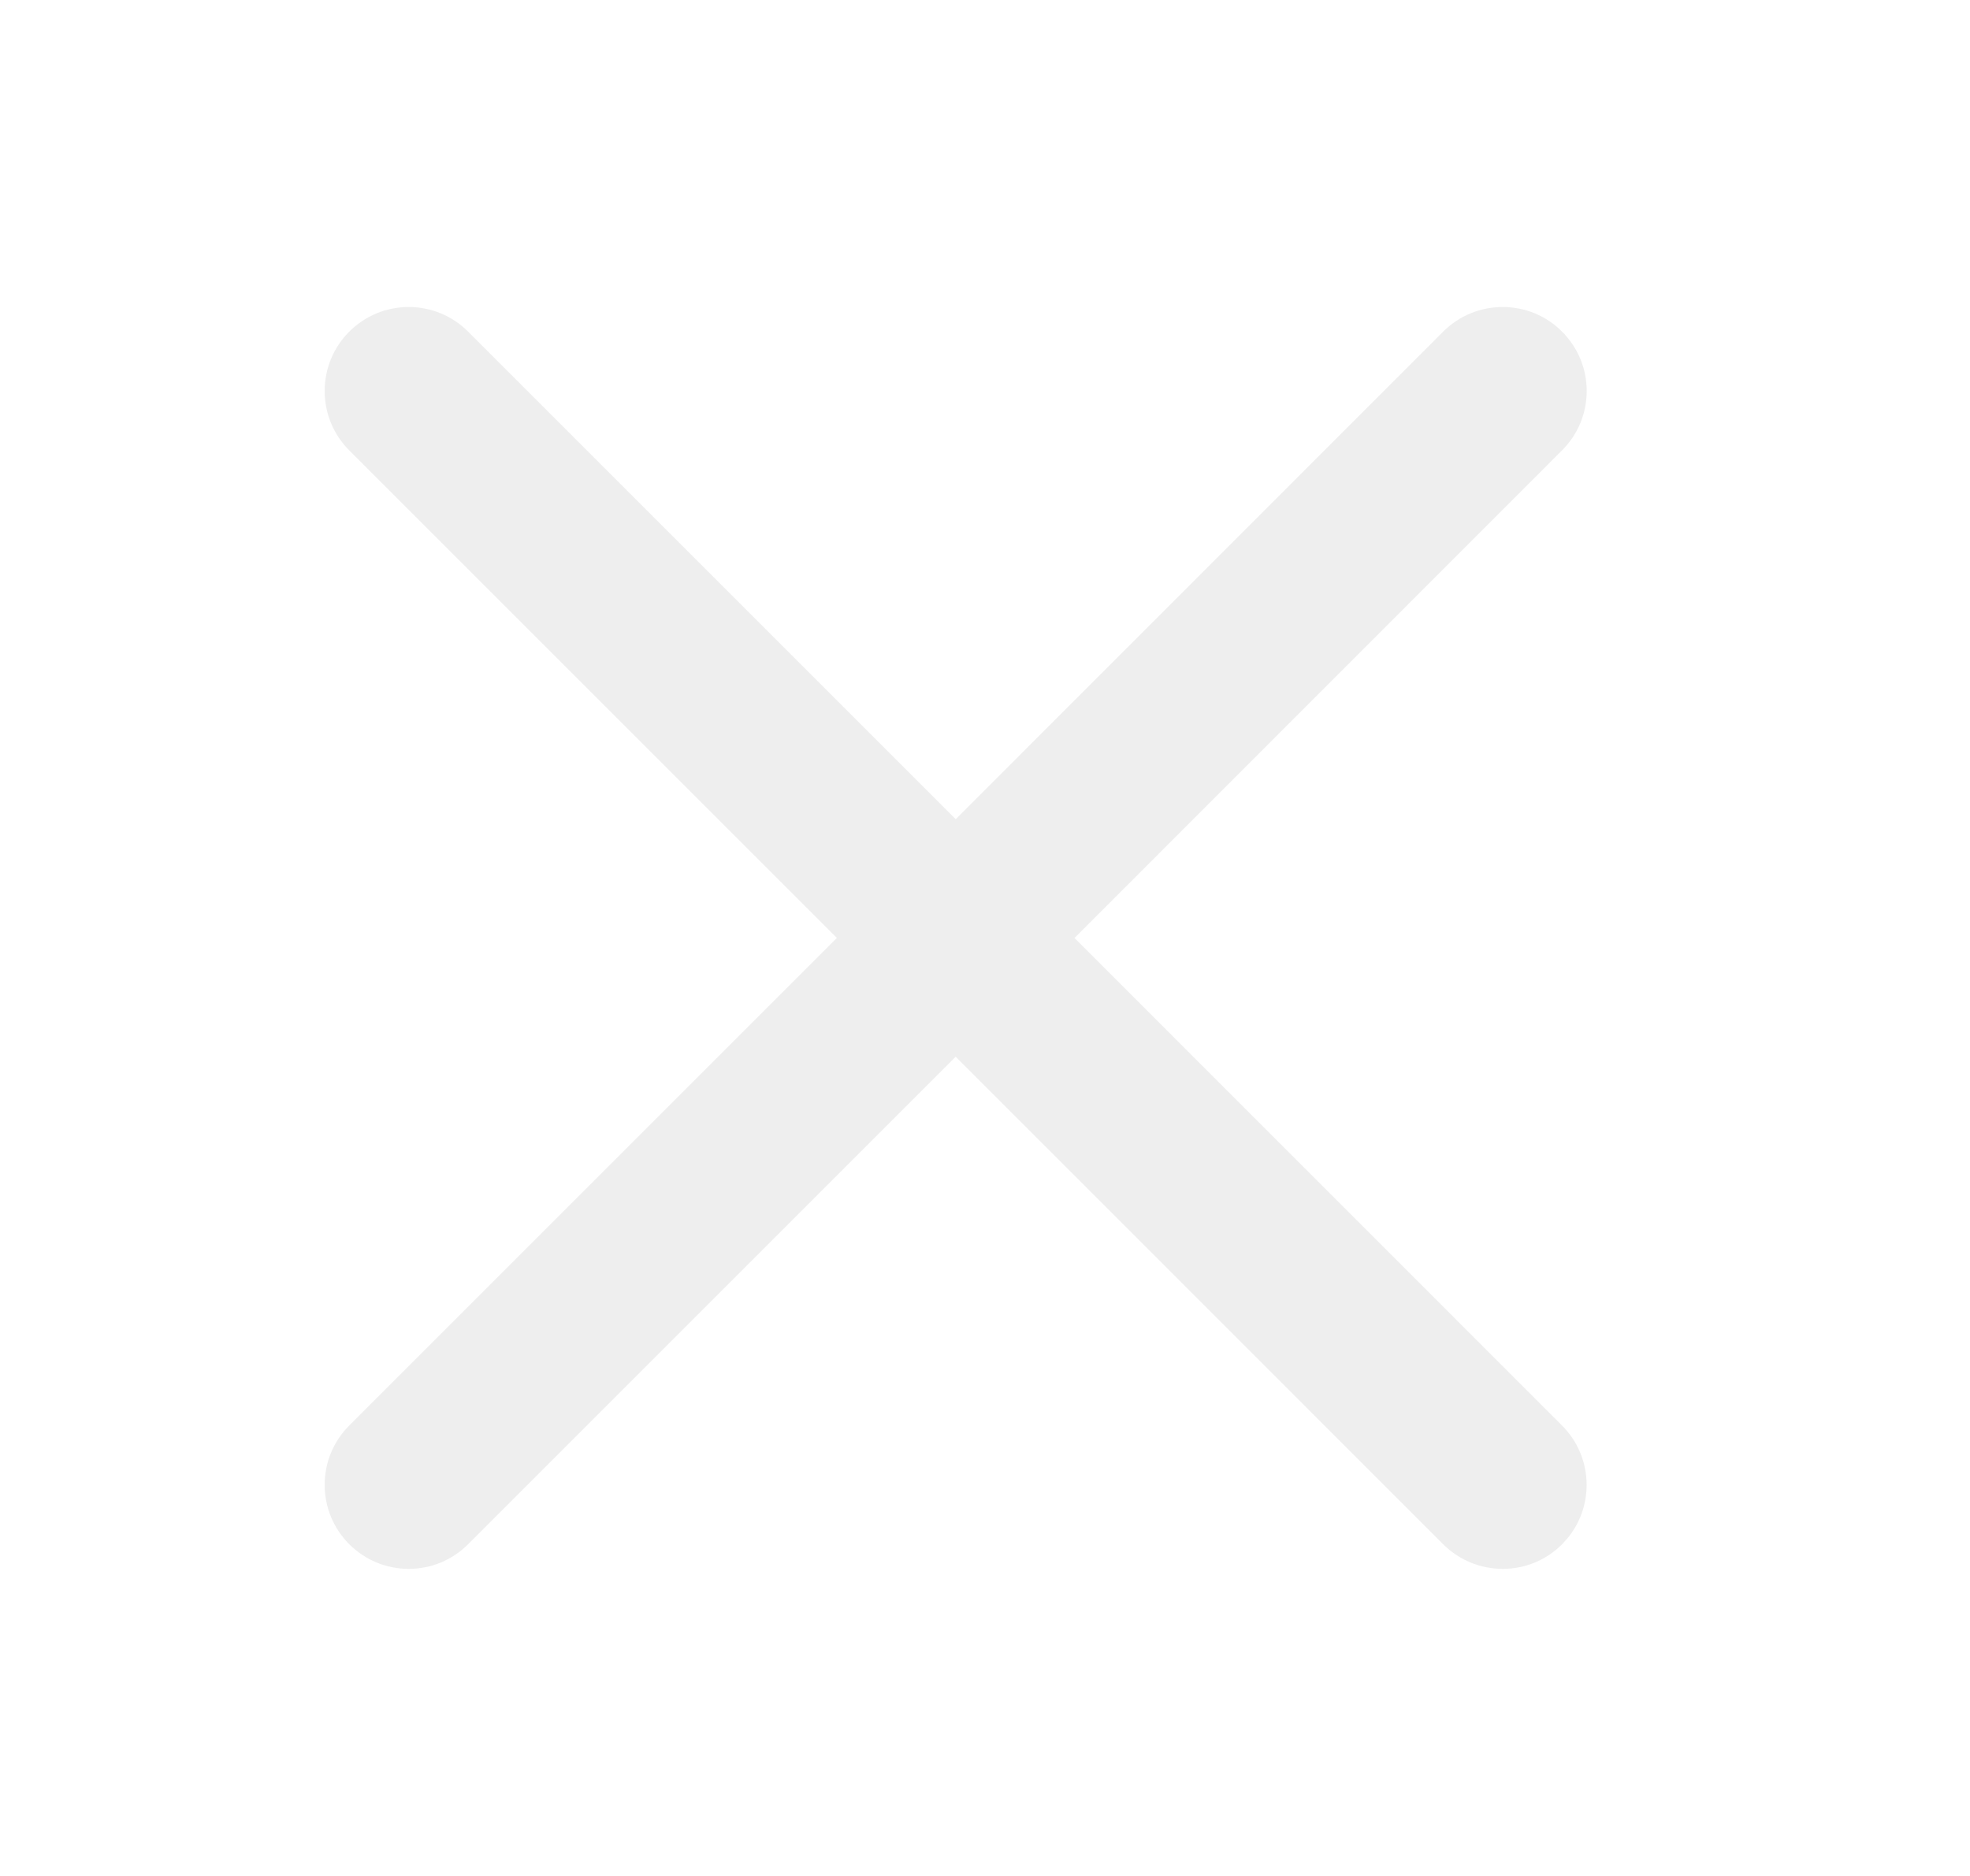
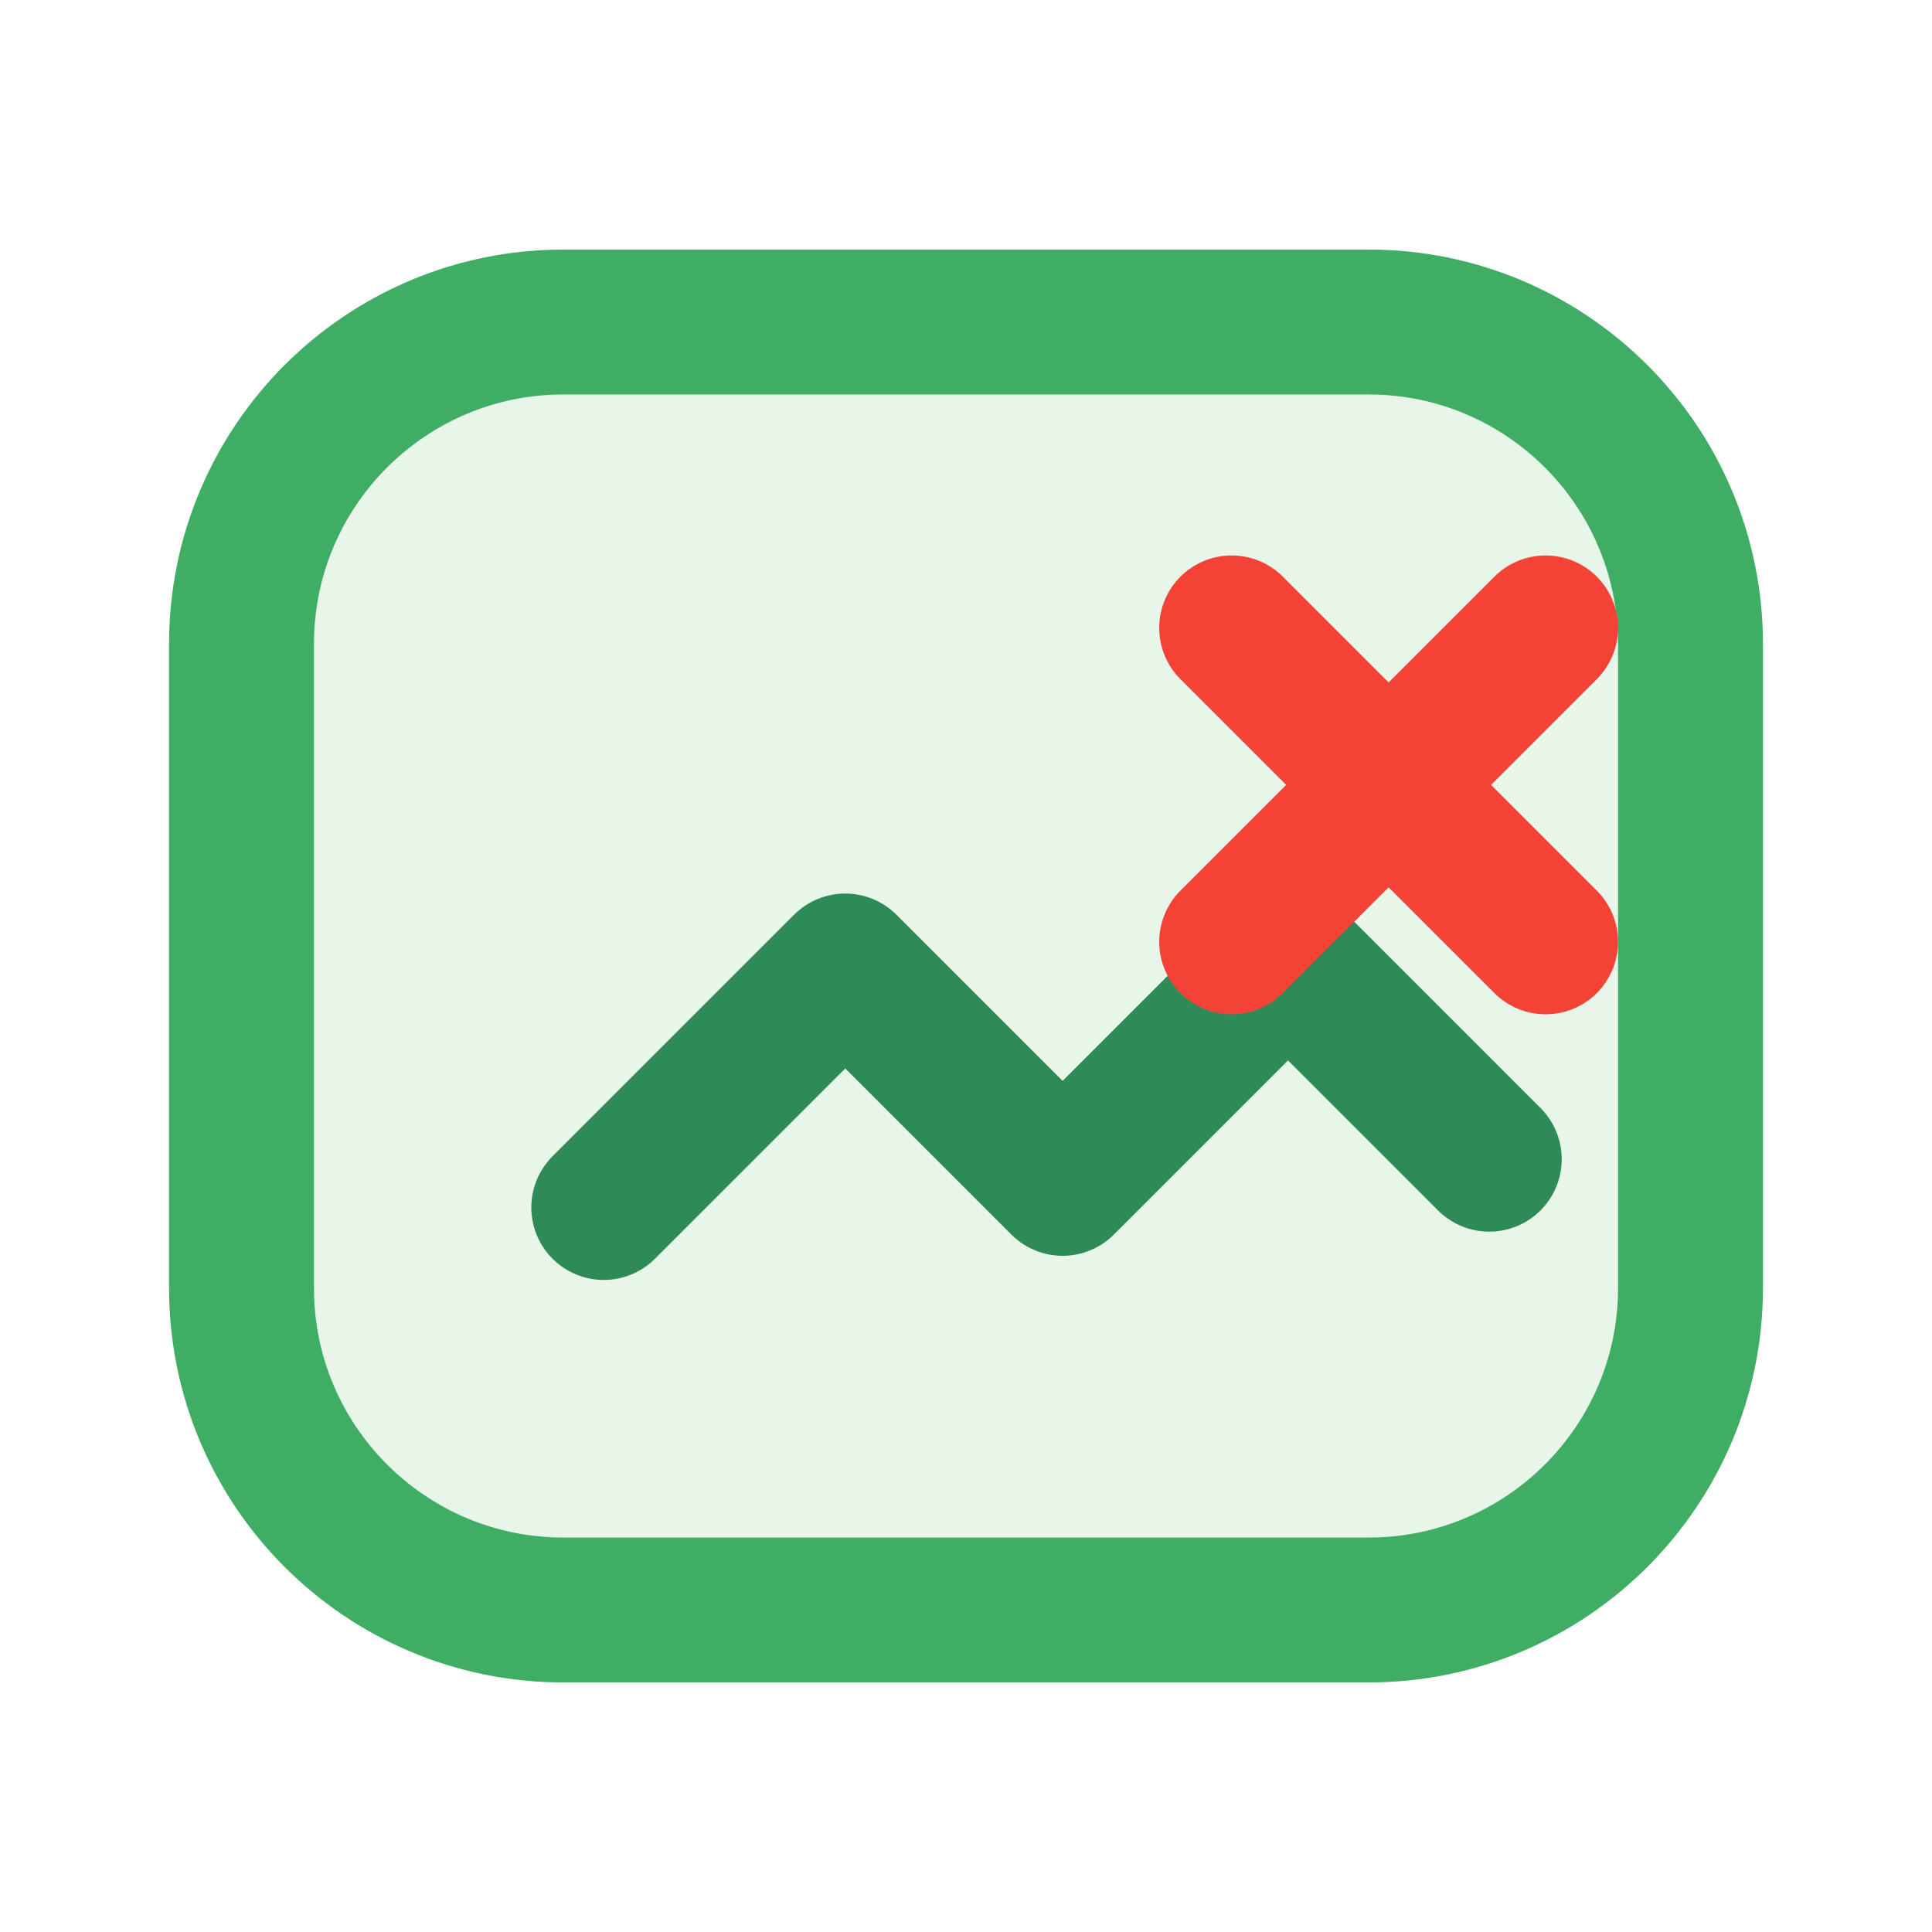
- <svg xmlns="http://www.w3.org/2000/svg" width="21" height="20" viewBox="0 0 21 20" fill="none">
-   <g id="åæ¶">
-     <path id="Vector" d="M16.019 3.373C16.231 3.373 16.431 3.456 16.581 3.606V3.607C16.731 3.757 16.814 3.956 16.814 4.168C16.814 4.381 16.731 4.581 16.58 4.731L11.383 9.93L11.313 10L16.58 15.268C16.871 15.558 16.89 16.021 16.635 16.333L16.58 16.394C16.431 16.543 16.232 16.626 16.019 16.626C15.806 16.626 15.606 16.543 15.455 16.393L10.188 11.125L10.117 11.195L4.919 16.393C4.769 16.543 4.569 16.626 4.357 16.626C4.144 16.626 3.945 16.543 3.794 16.393C3.644 16.242 3.561 16.043 3.561 15.83C3.561 15.618 3.644 15.418 3.794 15.268L8.992 10.07L9.063 10L3.794 4.731C3.644 4.581 3.561 4.381 3.561 4.168C3.561 3.956 3.644 3.756 3.794 3.606C3.945 3.456 4.144 3.373 4.357 3.373C4.569 3.373 4.769 3.456 4.919 3.606L10.117 8.804L10.188 8.874L10.259 8.804L15.455 3.606C15.606 3.456 15.806 3.373 16.019 3.373Z" fill="#EEEEEE" stroke="#EEEEEE" stroke-width="0.2" />
-   </g>
+ <svg xmlns="http://www.w3.org/2000/svg" width="24" height="24" viewBox="0 0 24 24" fill="none">
+   <rect x="3" y="4" width="18" height="16" rx="4" fill="#E8F5E9" stroke="#3FAE64" stroke-width="1.8" />
+   <path d="M7.5 15L10.5 12L13.2 14.7L16 11.9L18.5 14.4" stroke="#2E8B57" stroke-width="1.8" stroke-linecap="round" stroke-linejoin="round" />
+   <path d="M15.3 7.8L19.2 11.7M19.2 7.8L15.3 11.7" stroke="#F44336" stroke-width="1.8" stroke-linecap="round" />
</svg>
